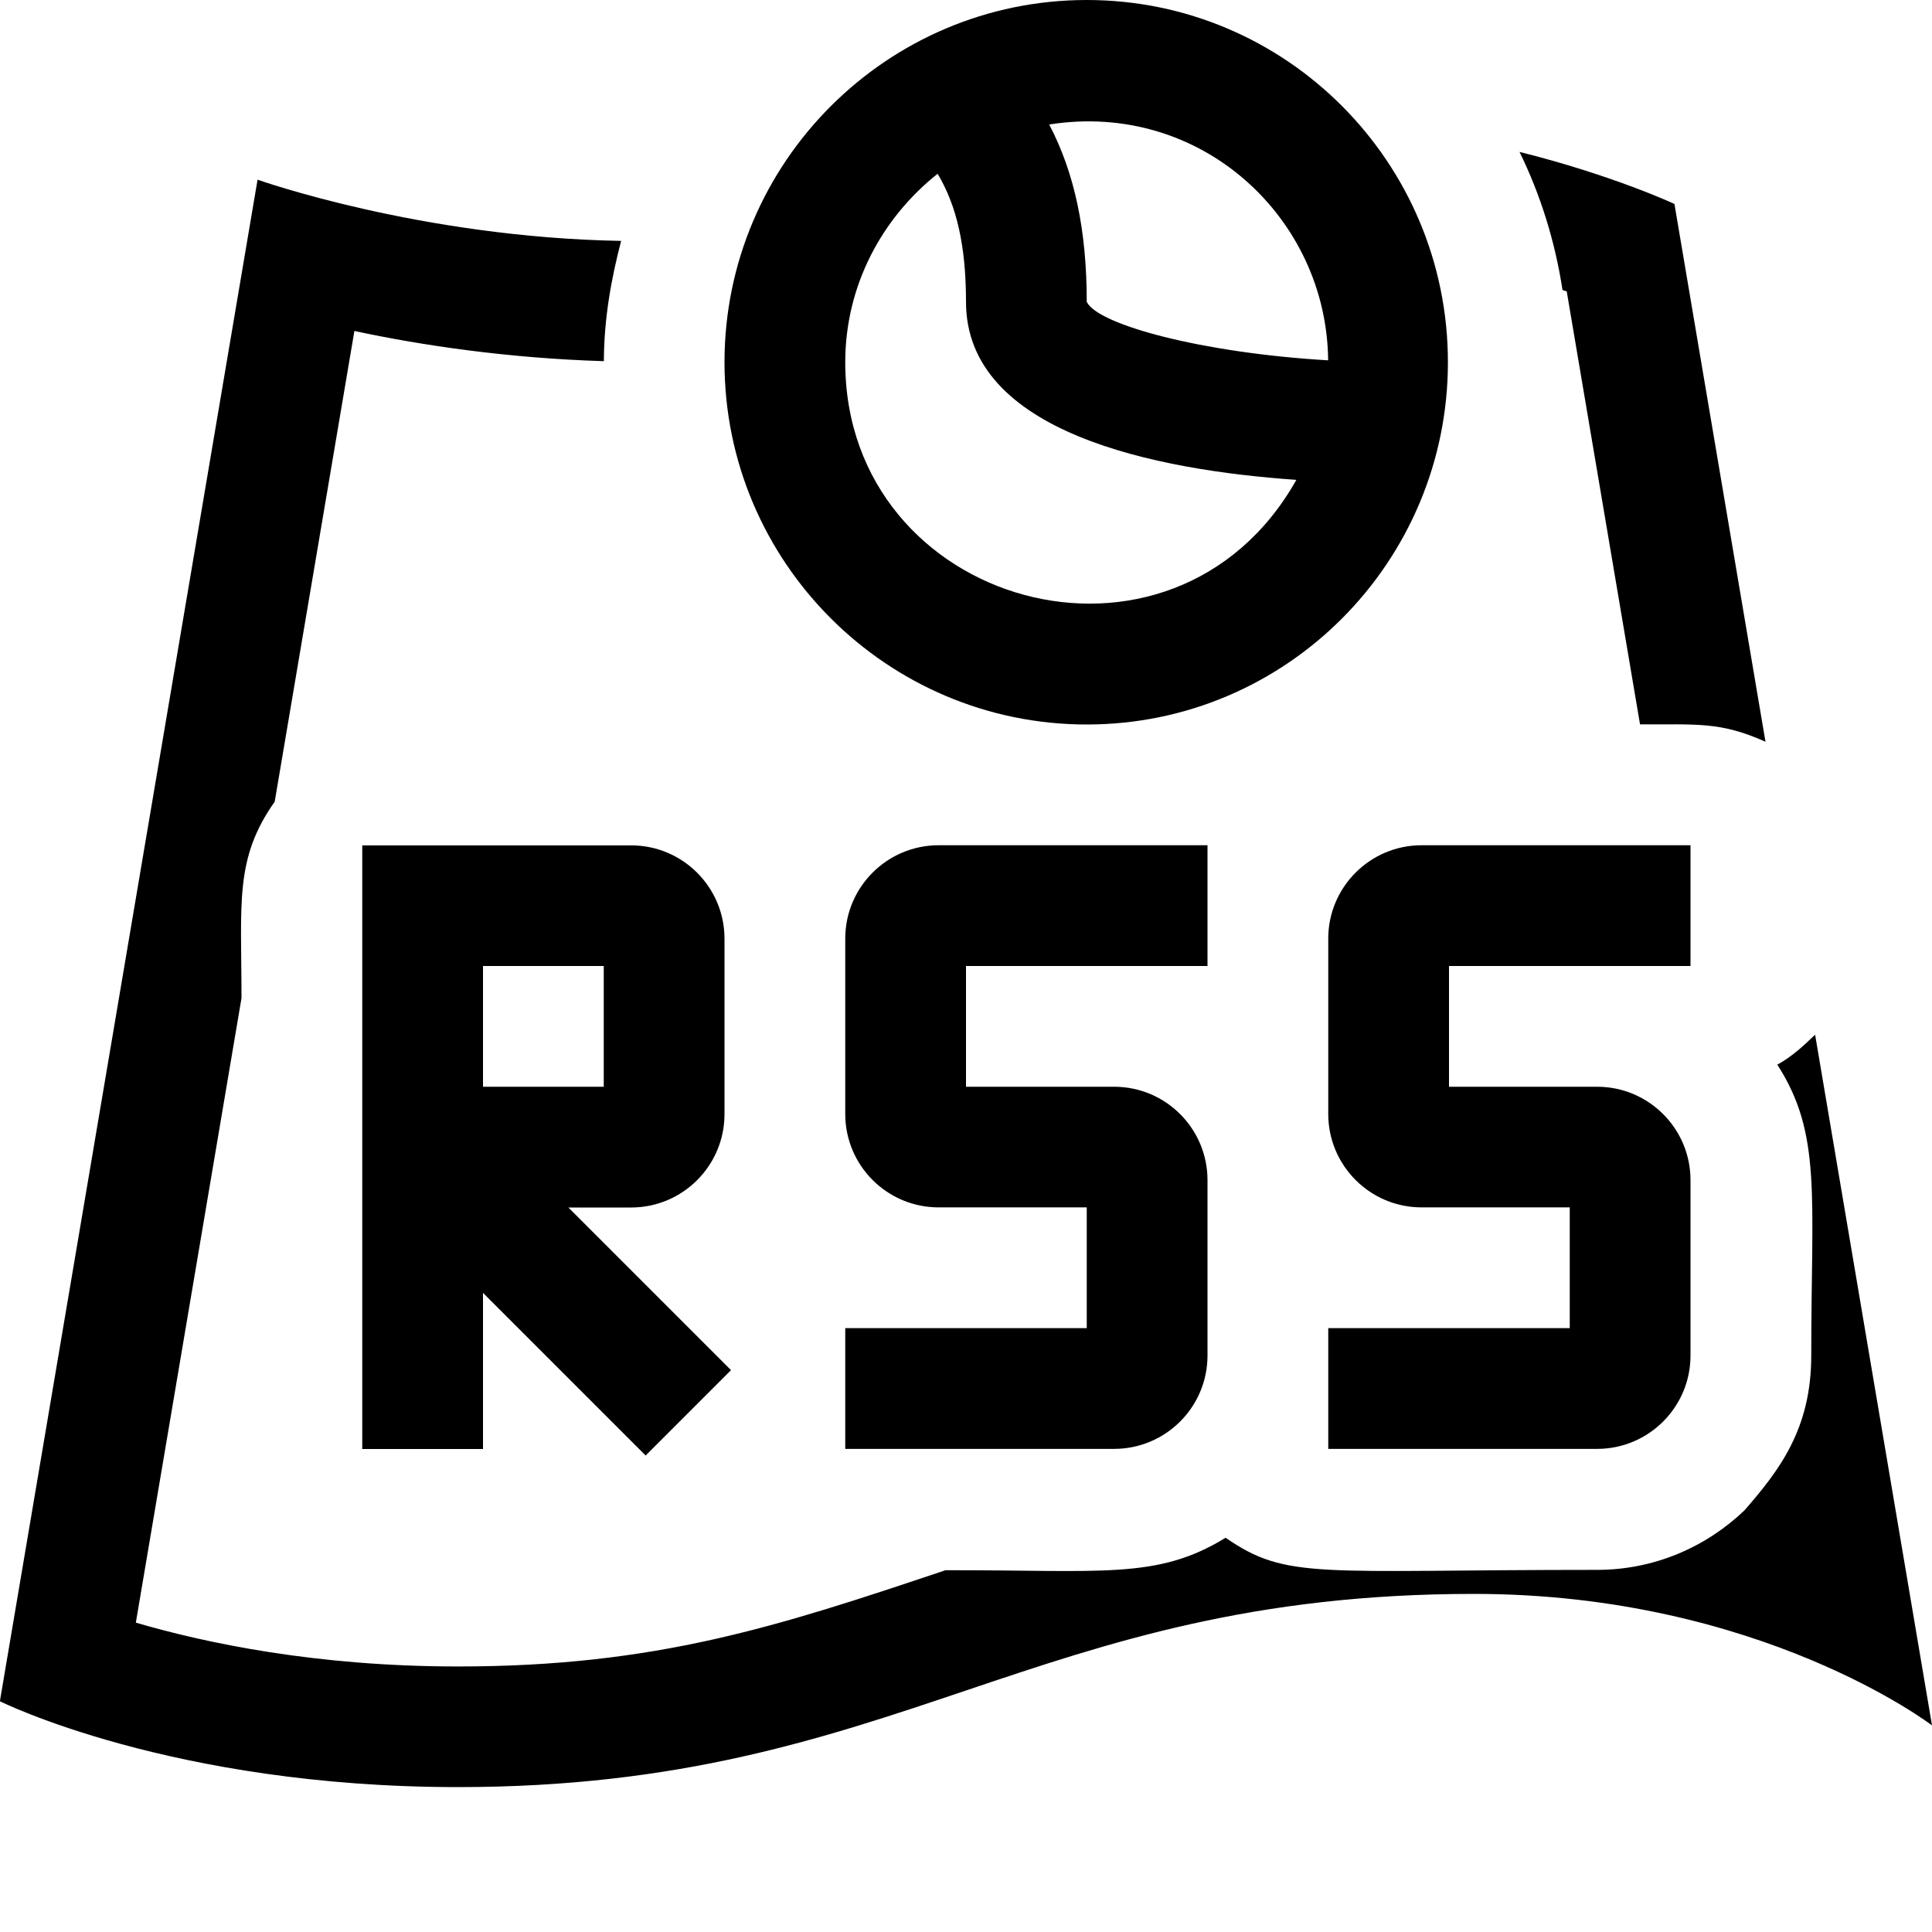
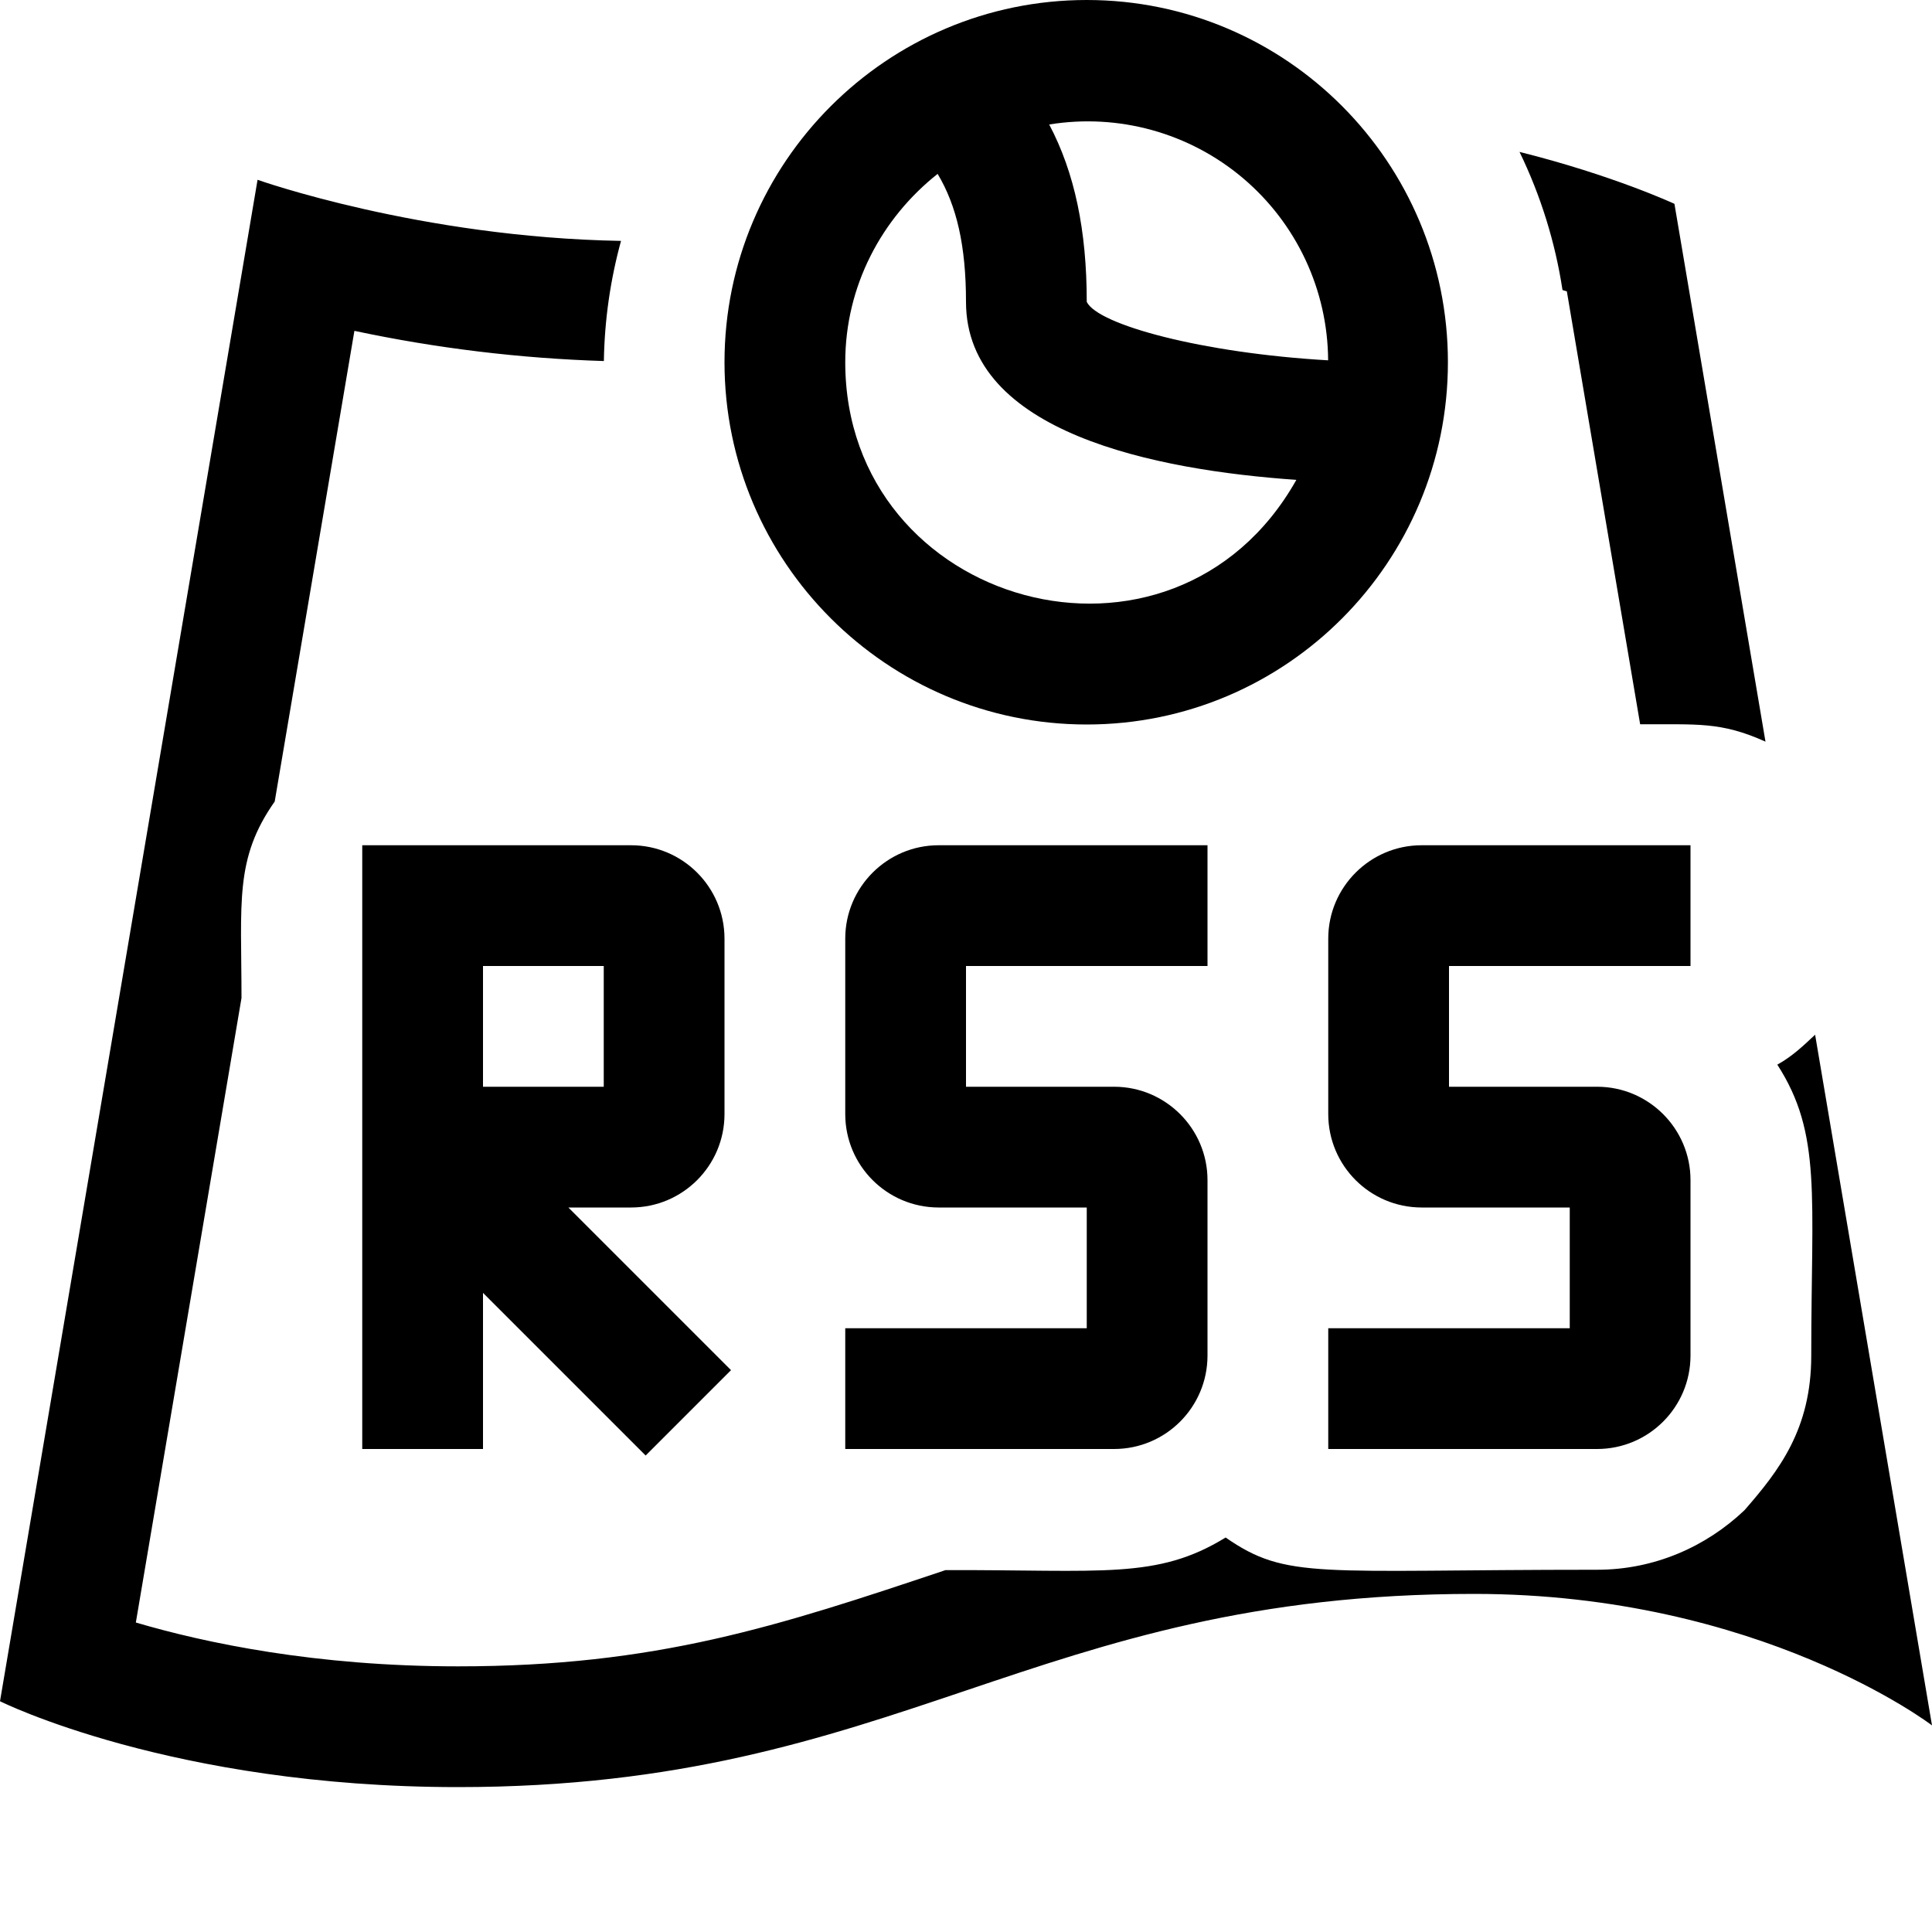
- <svg xmlns="http://www.w3.org/2000/svg" id="icons" viewBox="0 0 16 16">
-   <rect width="16" height="16" fill="none" />
-   <path d="M3,12h1v-1.293l1.347,1.347.707-.707-1.347-1.347h.52c.427,0,.773-.347.773-.773v-1.453c0-.427-.347-.773-.773-.773h-2.227v5ZM4,8h1v1h-1v-1ZM8,8v1h1.227c.427,0,.773.347.773.773v1.453c0,.427-.347.773-.773.773h-2.227v-1h2v-1h-1.227c-.427,0-.773-.347-.773-.773v-1.453c0-.427.347-.773.773-.773h2.227v1h-2ZM12,8v1h1.227c.427,0,.773.347.773.773v1.453c0,.427-.347.773-.773.773h-2.227v-1h2v-1h-1.227c-.427,0-.773-.347-.773-.773v-1.453c0-.427.347-.773.773-.773h2.227v1h-2ZM12.94,2.402c-.062-.405-.182-.788-.356-1.144.773.193,1.283.431,1.283.431l.754,4.454c-.373-.168-.568-.142-1.039-.144l-.607-3.586c-.01-.004-.025-.008-.036-.011ZM15,11.227c0-1.328.089-1.835-.281-2.41.126-.069.219-.159.313-.248l.968,5.72s-1.422-1.089-3.793-1.089c-3.665,0-4.749,1.6-8.415,1.6-2.37,0-3.793-.711-3.793-.711L2.133,1.488s1.343.478,3.011.507c-.084.32-.142.65-.143.996-.791-.024-1.512-.131-2.066-.25l-.66,3.898c-.334.474-.275.834-.275,1.627l-.875,5.172c.574.168,1.491.363,2.668.363,1.641,0,2.651-.332,4.037-.797,1.3-.003,1.752.08,2.32-.269.509.352.761.266,3.077.266.473,0,.902-.189,1.22-.493.288-.331.553-.673.553-1.281ZM9,6c1.654,0,2.991-1.346,2.991-3s-1.337-3-2.991-3-3,1.346-3,3,1.346,3,3,3ZM10.998,2.984c-1.041-.061-1.906-.294-1.998-.484,0-.592-.101-1.069-.311-1.469,1.262-.199,2.3.779,2.31,1.953ZM7.765,1.439c.158.264.235.598.235,1.061,0,1.084,1.57,1.393,2.736,1.474-1.022,1.814-3.736,1.053-3.736-.974,0-.634.303-1.194.765-1.561Z" />
+ <svg xmlns="http://www.w3.org/2000/svg" viewBox="0 0 16 16">
+   <path fill="none" d="M0 0h16v16H0z" />
+   <path d="M3 12h1v-1.293l1.347 1.347.707-.707L4.707 10h.52A.774.774 0 0 0 6 9.227V7.773A.774.774 0 0 0 5.227 7H3zm1-4h1v1H4zm4 0v1h1.227c.426 0 .773.347.773.773v1.454a.774.774 0 0 1-.773.773H7v-1h2v-1H7.773A.774.774 0 0 1 7 9.227V7.773C7 7.347 7.347 7 7.773 7H10v1zm4 0v1h1.227c.426 0 .773.347.773.773v1.454a.774.774 0 0 1-.773.773H11v-1h2v-1h-1.227A.774.774 0 0 1 11 9.227V7.773c0-.426.347-.773.773-.773H14v1zm.94-5.598a4 4 0 0 0-.356-1.144c.773.193 1.283.43 1.283.43l.754 4.454c-.373-.168-.568-.141-1.038-.144l-.607-3.585zM15 11.227c0-1.329.089-1.836-.281-2.41.126-.07.219-.16.313-.248l.968 5.72S14.578 13.2 12.207 13.2c-3.665 0-4.749 1.6-8.414 1.6-2.37 0-3.793-.711-3.793-.711l2.133-12.6s1.343.477 3.01.506a4 4 0 0 0-.142.995 11.7 11.7 0 0 1-2.066-.25l-.66 3.898C1.941 7.112 2 7.472 2 8.265l-.875 5.172c.573.169 1.49.363 2.668.363 1.641 0 2.65-.332 4.037-.797 1.3-.004 1.751.08 2.32-.27.509.353.76.267 3.077.267.473 0 .901-.19 1.22-.493.288-.33.553-.673.553-1.28M9 6c1.654 0 2.991-1.346 2.991-3S10.654 0 9 0 6 1.346 6 3s1.346 3 3 3m1.998-3.016C9.957 2.924 9.092 2.69 9 2.5c0-.592-.1-1.07-.311-1.469a1.99 1.99 0 0 1 2.31 1.953M7.765 1.44c.158.263.235.597.235 1.06 0 1.084 1.57 1.393 2.736 1.474C9.714 5.788 7 5.027 7 3c0-.634.303-1.194.765-1.56" />
</svg>
